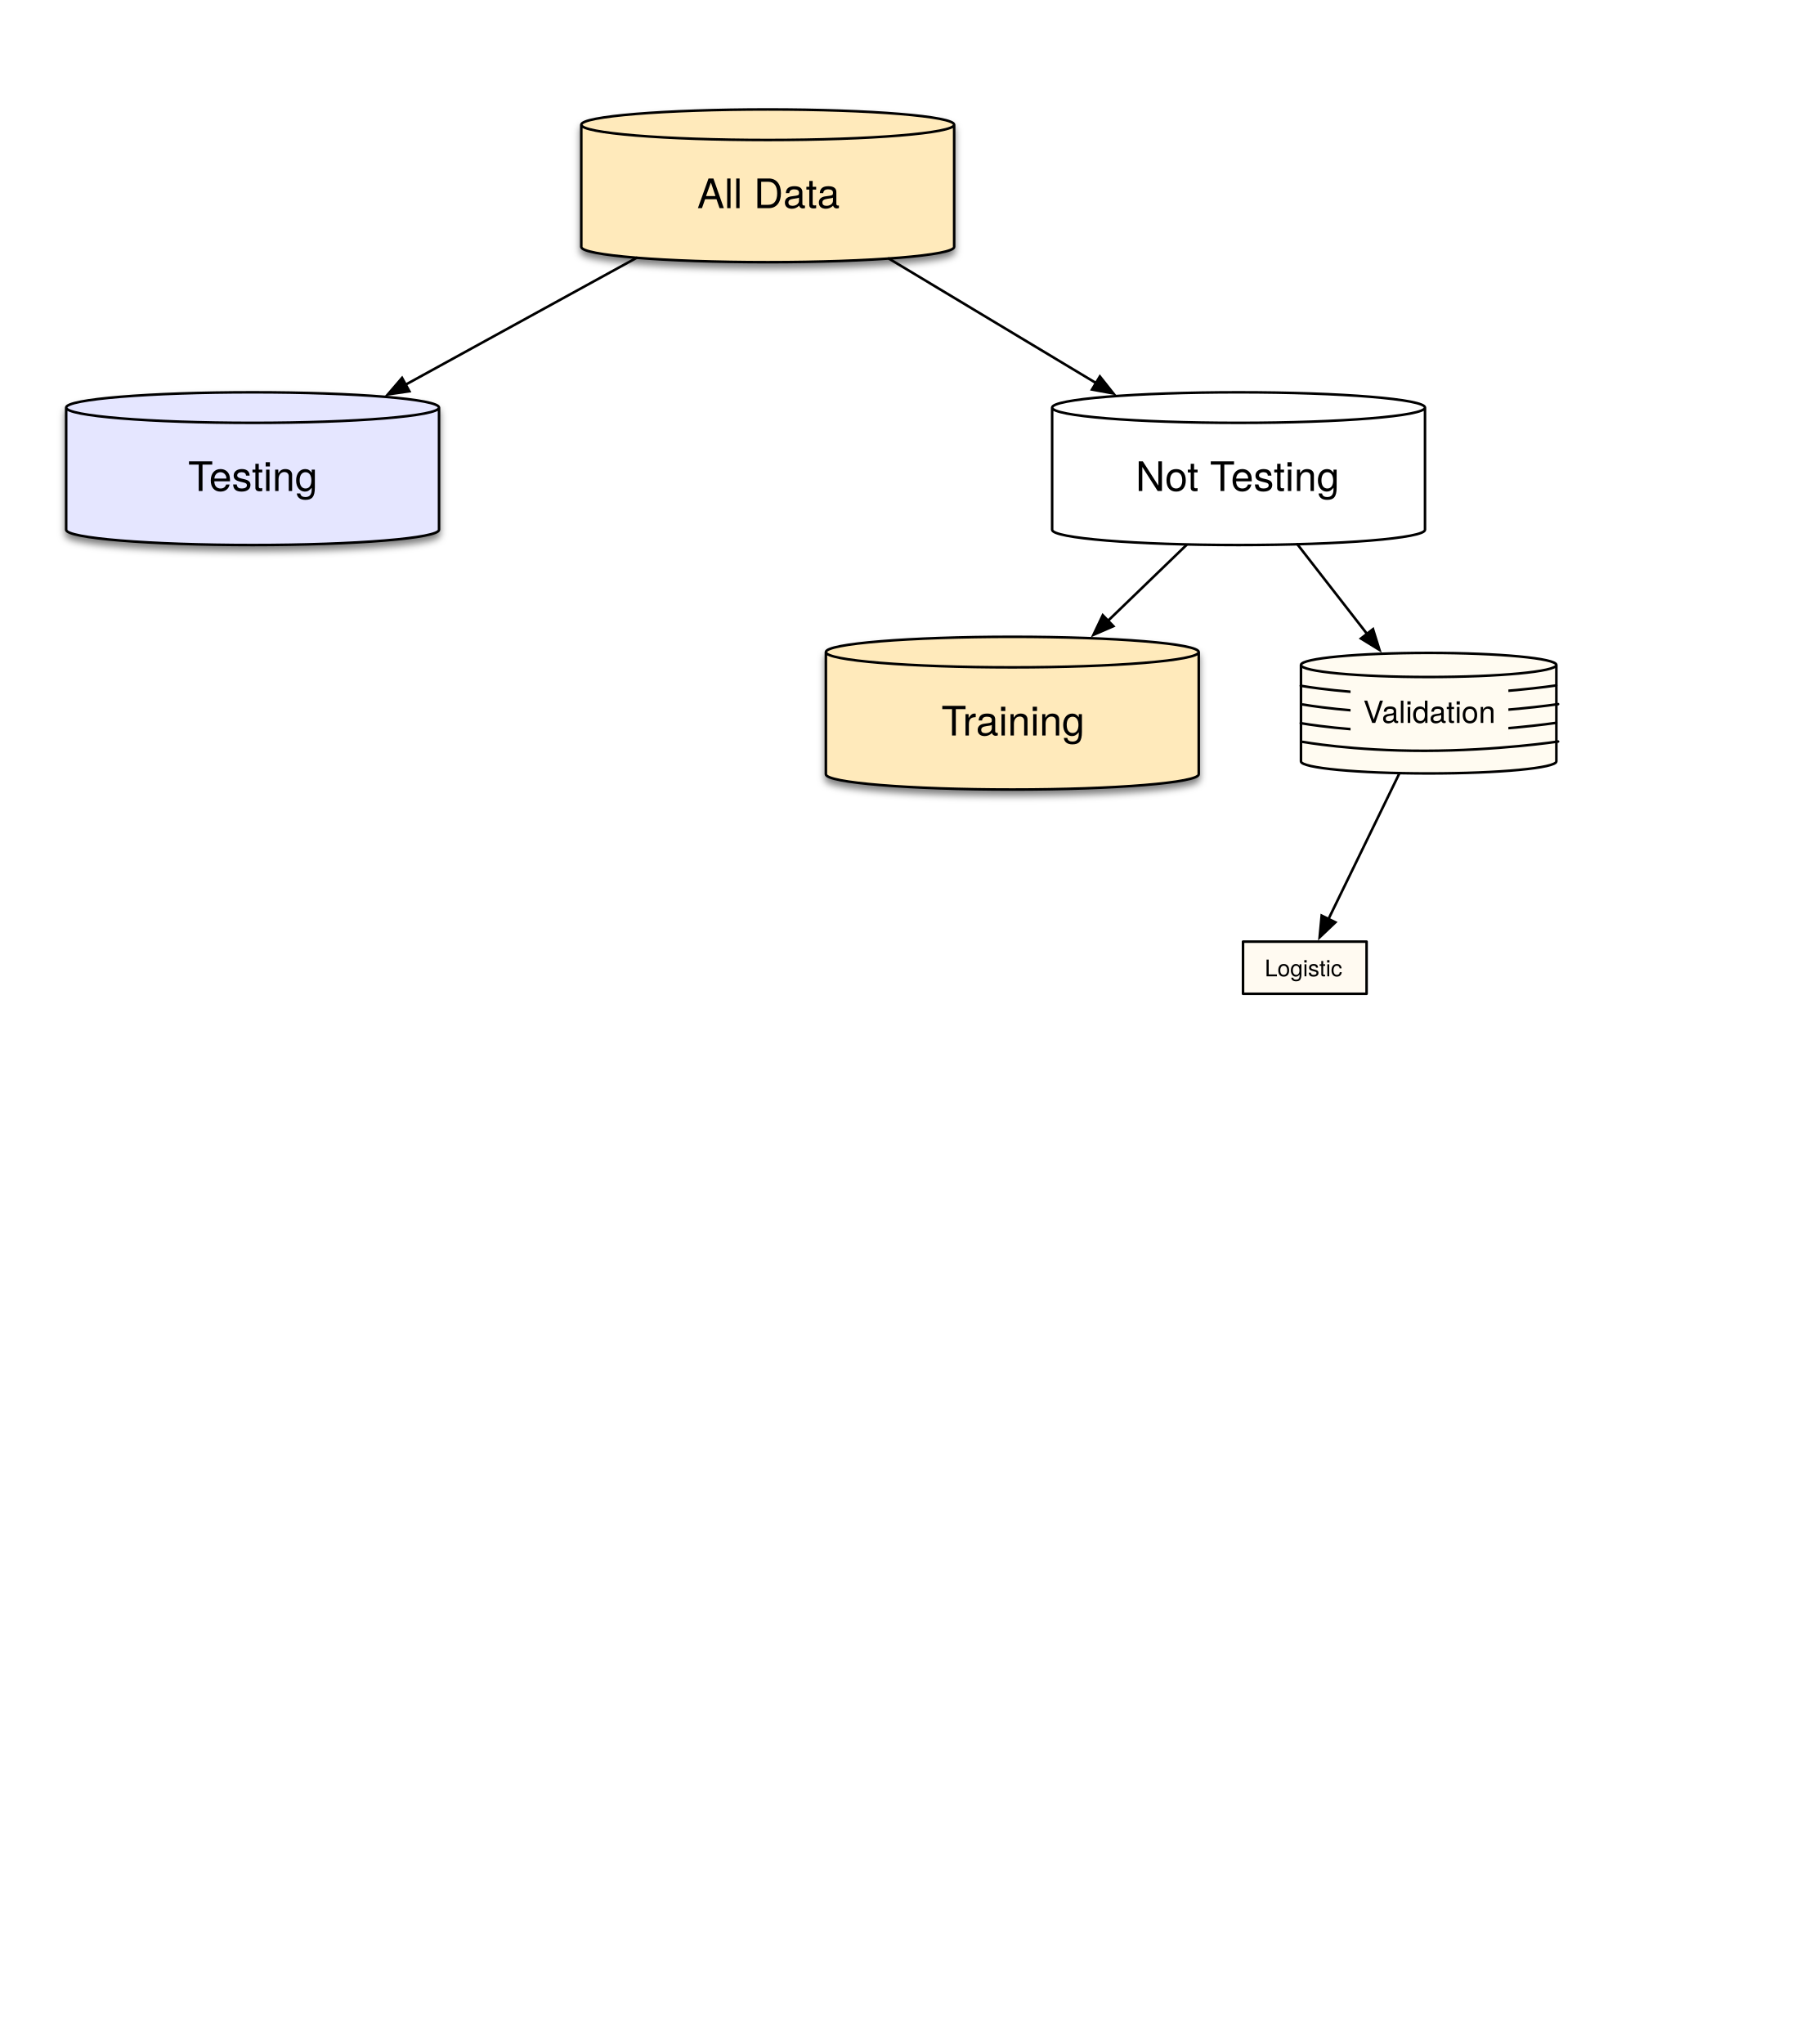
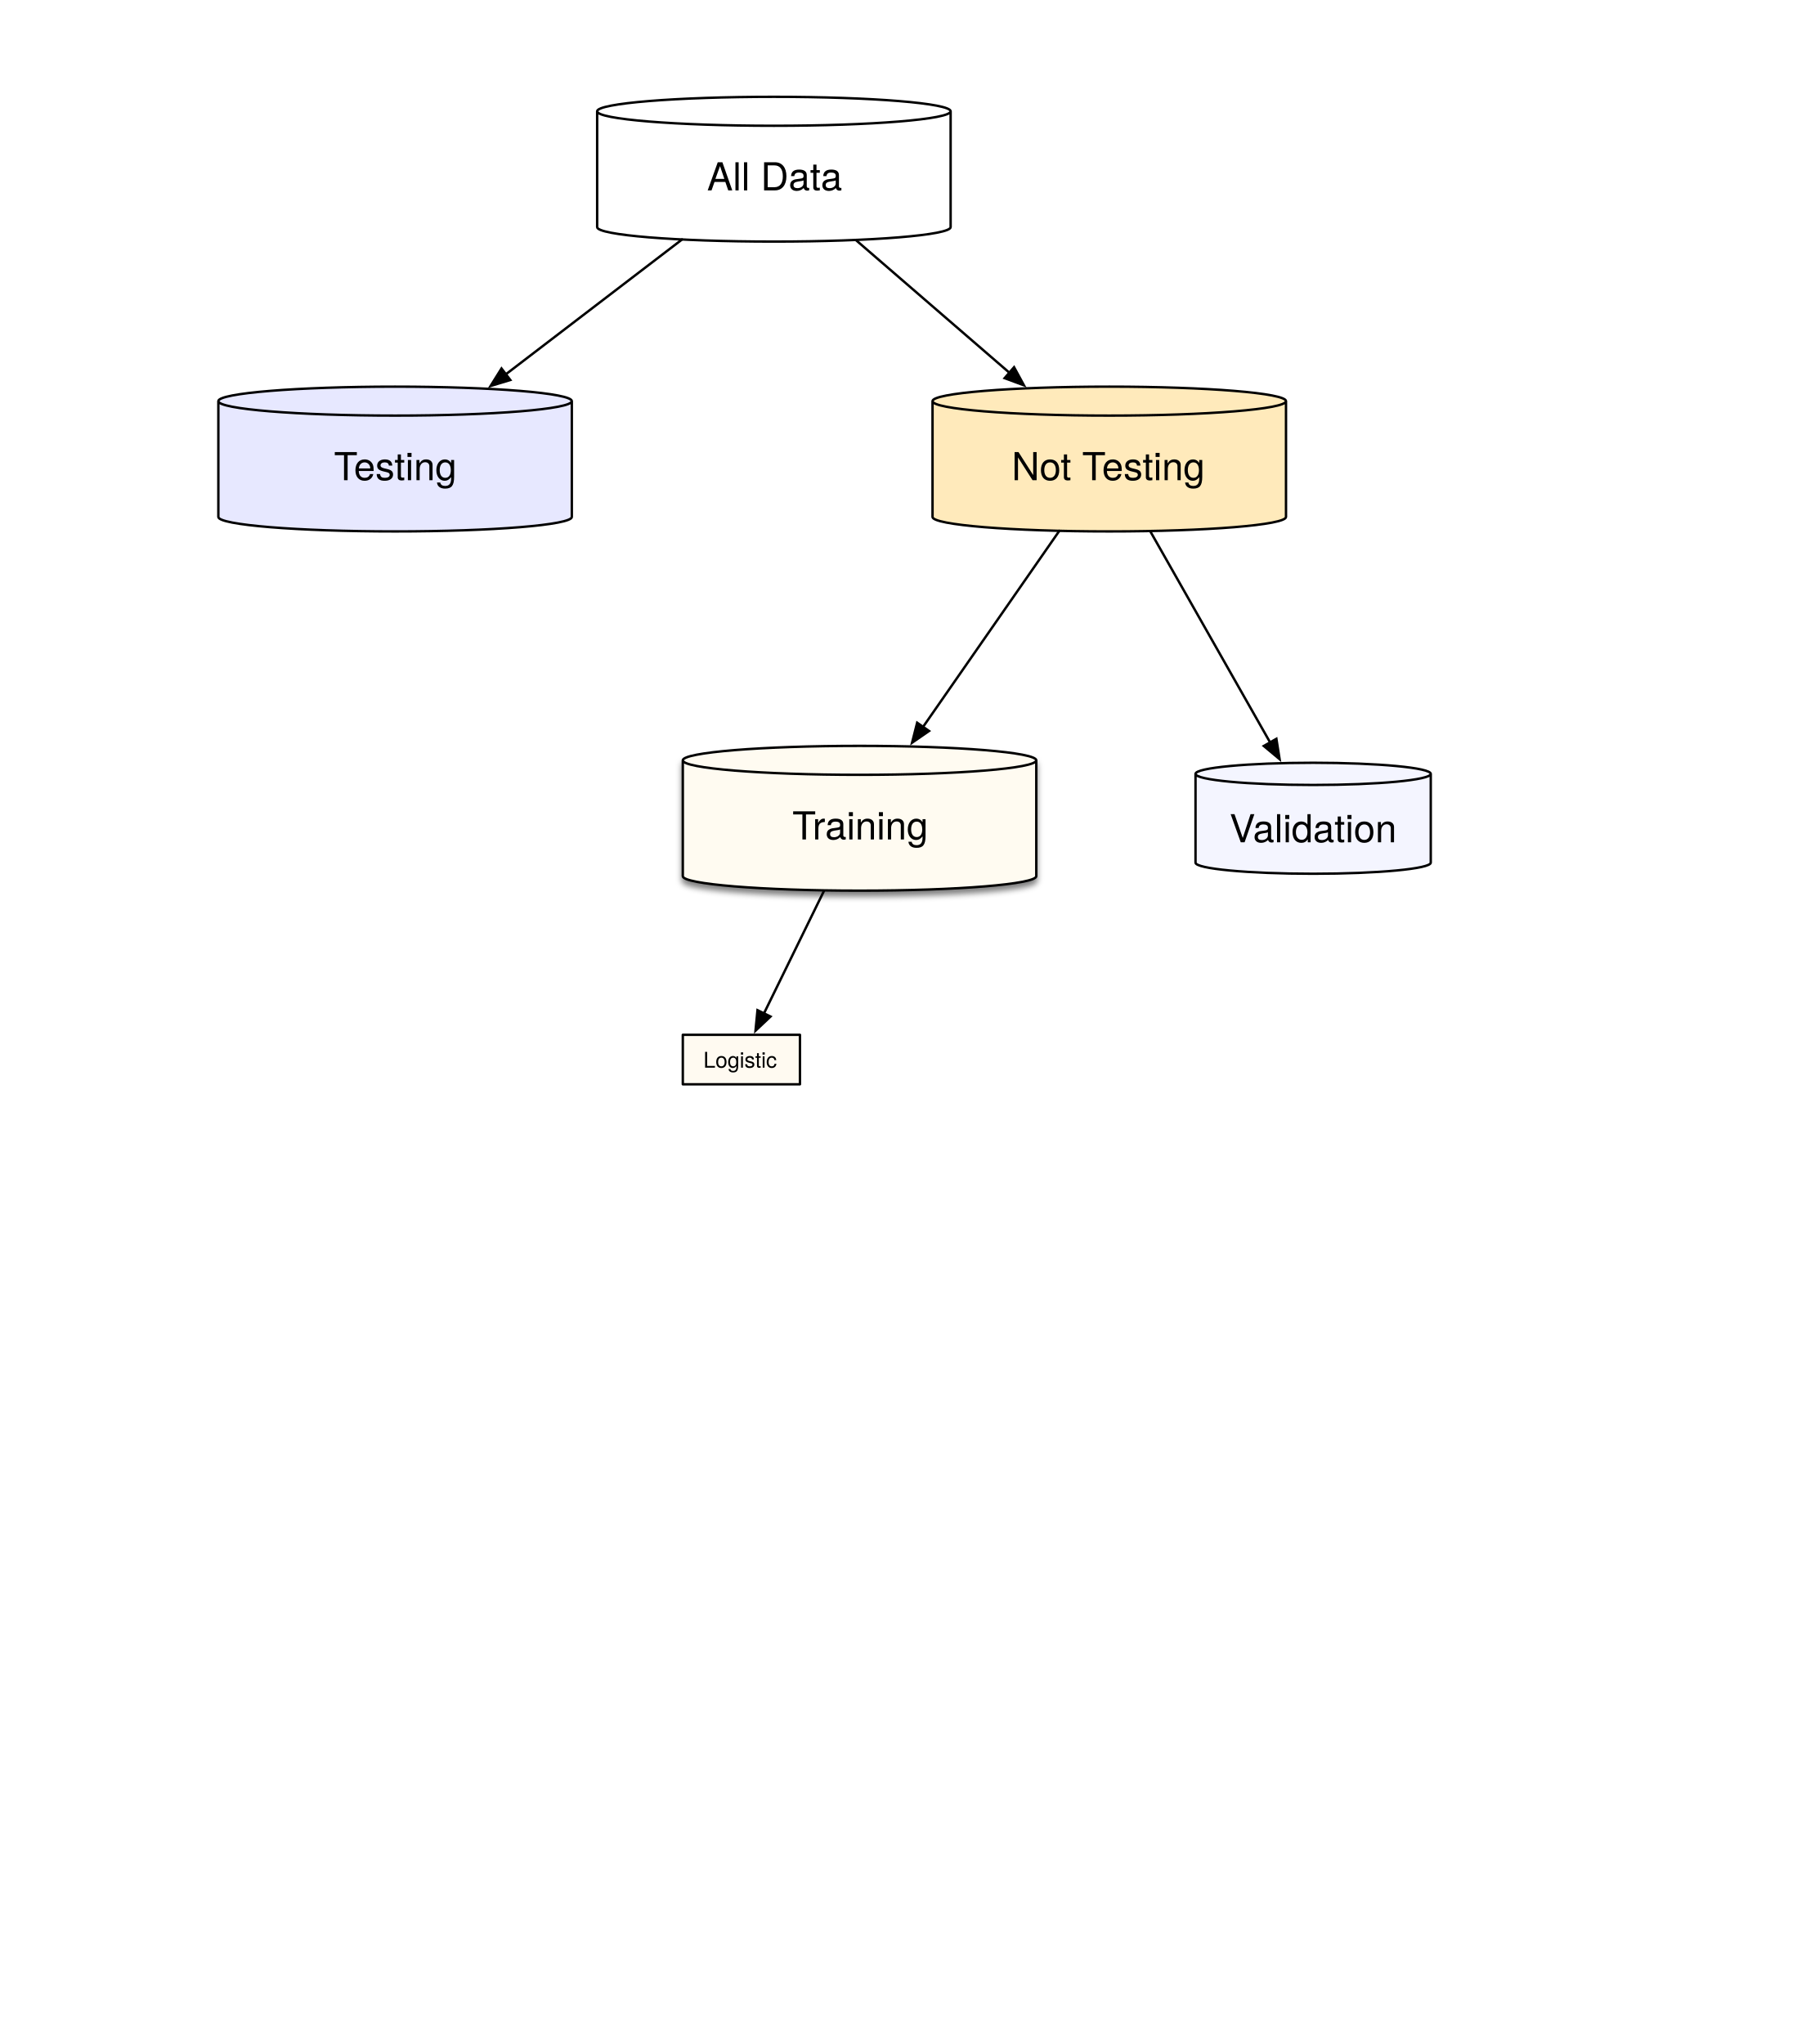
- <svg xmlns="http://www.w3.org/2000/svg" version="1.1" viewBox="2808 1463 712.5 803" width="712.5" height="803">
+ <svg xmlns="http://www.w3.org/2000/svg" version="1.1" viewBox="2537 2455 744.5 847.125" width="744.5" height="847.125">
  <defs>
-     <filter id="Shadow" filterUnits="userSpaceOnUse" x="2736.75" y="1382.7">
+     <marker orient="auto" overflow="visible" markerUnits="strokeWidth" id="FilledArrow_Marker" stroke-linejoin="miter" stroke-miterlimit="10" viewBox="-1 -4 10 8" markerWidth="10" markerHeight="8" color="black">
+       <g>
+         <path d="M 8 0 L 0 -3 L 0 3 Z" fill="currentColor" stroke="currentColor" stroke-width="1" />
+       </g>
+     </marker>
+     <filter id="Shadow" filterUnits="userSpaceOnUse" x="2462.55" y="2370.287">
      <feGaussianBlur in="SourceAlpha" result="blur" stdDeviation="1.308" />
      <feOffset in="blur" result="offset" dx="0" dy="2" />
      <feFlood flood-color="black" flood-opacity=".5" result="flood" />
      <feComposite in="flood" in2="offset" operator="in" result="color" />
      <feMerge>
        <feMergeNode in="color" />
        <feMergeNode in="SourceGraphic" />
      </feMerge>
    </filter>
-     <marker orient="auto" overflow="visible" markerUnits="strokeWidth" id="FilledArrow_Marker" stroke-linejoin="miter" stroke-miterlimit="10" viewBox="-1 -4 10 8" markerWidth="10" markerHeight="8" color="black">
+     <marker orient="auto" overflow="visible" markerUnits="strokeWidth" id="FilledArrow_Marker_2" stroke-linejoin="miter" stroke-miterlimit="10" viewBox="-1 -4 10 8" markerWidth="10" markerHeight="8" color="black">
      <g>
        <path d="M 8 0 L 0 -3 L 0 3 Z" fill="currentColor" stroke="currentColor" stroke-width="1" />
      </g>
    </marker>
  </defs>
-   <g id="Canvas_1" stroke="none" stroke-opacity="1" fill="none" stroke-dasharray="none" fill-opacity="1">
+   <g id="Canvas_1" fill-opacity="1" stroke="none" stroke-opacity="1" fill="none" stroke-dasharray="none">
    <g id="Canvas_1_Layer_1">
-       <g id="Group_523">
-         <g id="Graphic_522" />
-         <g id="Graphic_521">
-           <path d="M 3221.4 1671.119 L 3221.4 1623.119 C 3221.4 1619.807 3254.216 1617.119 3294.65 1617.119 C 3335.084 1617.119 3367.9 1619.807 3367.9 1623.119 L 3367.9 1671.119 C 3367.9 1674.431 3335.084 1677.119 3294.65 1677.119 C 3254.216 1677.119 3221.4 1674.431 3221.4 1671.119 M 3221.4 1623.119 C 3221.4 1626.431 3254.216 1629.119 3294.65 1629.119 C 3335.084 1629.119 3367.9 1626.431 3367.9 1623.119" stroke="black" stroke-linecap="round" stroke-linejoin="round" stroke-width="1" />
-           <text transform="translate(3226.4 1640.895)" fill="black">
+       <g id="Group_670">
+         <g id="Graphic_669" />
+         <g id="Graphic_668">
+           <path d="M 2923.5 2669.244 L 2923.5 2621.244 C 2923.5 2617.932 2956.316 2615.244 2996.75 2615.244 C 3037.184 2615.244 3070 2617.932 3070 2621.244 L 3070 2669.244 C 3070 2672.556 3037.184 2675.244 2996.75 2675.244 C 2956.316 2675.244 2923.5 2672.556 2923.5 2669.244" fill="#ffeabb" />
+           <path d="M 2923.5 2669.244 L 2923.5 2621.244 C 2923.5 2617.932 2956.316 2615.244 2996.75 2615.244 C 3037.184 2615.244 3070 2617.932 3070 2621.244 L 3070 2669.244 C 3070 2672.556 3037.184 2675.244 2996.75 2675.244 C 2956.316 2675.244 2923.5 2672.556 2923.5 2669.244 M 2923.5 2621.244 C 2923.5 2624.556 2956.316 2627.244 2996.75 2627.244 C 3037.184 2627.244 3070 2624.556 3070 2621.244" stroke="black" stroke-linecap="round" stroke-linejoin="round" stroke-width="1" />
+           <text transform="translate(2928.5 2639.02)" fill="black">
            <tspan font-family="Helvetica Neue" font-size="16" fill="black" x="27.802" y="15">Not Testing</tspan>
          </text>
        </g>
-         <g id="Graphic_520" filter="url(#Shadow)">
-           <path d="M 2834 1671.119 L 2834 1623.119 C 2834 1619.807 2866.816 1617.119 2907.25 1617.119 C 2947.684 1617.119 2980.5 1619.807 2980.5 1623.119 L 2980.5 1671.119 C 2980.5 1674.431 2947.684 1677.119 2907.25 1677.119 C 2866.816 1677.119 2834 1674.431 2834 1671.119" fill="#e5e6ff" />
-           <path d="M 2834 1671.119 L 2834 1623.119 C 2834 1619.807 2866.816 1617.119 2907.25 1617.119 C 2947.684 1617.119 2980.5 1619.807 2980.5 1623.119 L 2980.5 1671.119 C 2980.5 1674.431 2947.684 1677.119 2907.25 1677.119 C 2866.816 1677.119 2834 1674.431 2834 1671.119 M 2834 1623.119 C 2834 1626.431 2866.816 1629.119 2907.25 1629.119 C 2947.684 1629.119 2980.5 1626.431 2980.5 1623.119" stroke="black" stroke-linecap="round" stroke-linejoin="round" stroke-width="1" />
-           <text transform="translate(2839 1640.895)" fill="black">
+         <g id="Graphic_667">
+           <path d="M 2627.5 2669.244 L 2627.5 2621.244 C 2627.5 2617.932 2660.316 2615.244 2700.75 2615.244 C 2741.184 2615.244 2774 2617.932 2774 2621.244 L 2774 2669.244 C 2774 2672.556 2741.184 2675.244 2700.75 2675.244 C 2660.316 2675.244 2627.5 2672.556 2627.5 2669.244" fill="#7a81ff" fill-opacity=".182" />
+           <path d="M 2627.5 2669.244 L 2627.5 2621.244 C 2627.5 2617.932 2660.316 2615.244 2700.75 2615.244 C 2741.184 2615.244 2774 2617.932 2774 2621.244 L 2774 2669.244 C 2774 2672.556 2741.184 2675.244 2700.75 2675.244 C 2660.316 2675.244 2627.5 2672.556 2627.5 2669.244 M 2627.5 2621.244 C 2627.5 2624.556 2660.316 2627.244 2700.75 2627.244 C 2741.184 2627.244 2774 2624.556 2774 2621.244" stroke="black" stroke-linecap="round" stroke-linejoin="round" stroke-width="1" />
+           <text transform="translate(2632.5 2639.02)" fill="black">
            <tspan font-family="Helvetica Neue" font-size="16" fill="black" x="42.914" y="15">Testing</tspan>
          </text>
        </g>
-         <g id="Group_514">
-           <g id="Graphic_519">
-             <path d="M 3319.169 1762.115 L 3319.169 1724.235 C 3319.169 1721.621 3341.646 1719.5 3369.342 1719.5 C 3397.037 1719.5 3419.515 1721.621 3419.515 1724.235 L 3419.515 1762.115 C 3419.515 1764.729 3397.037 1766.85 3369.342 1766.85 C 3341.646 1766.85 3319.169 1764.729 3319.169 1762.115" fill="#fffbf1" />
-             <path d="M 3319.169 1762.115 L 3319.169 1724.235 C 3319.169 1721.621 3341.646 1719.5 3369.342 1719.5 C 3397.037 1719.5 3419.515 1721.621 3419.515 1724.235 L 3419.515 1762.115 C 3419.515 1764.729 3397.037 1766.85 3369.342 1766.85 C 3341.646 1766.85 3319.169 1764.729 3319.169 1762.115 M 3319.169 1724.235 C 3319.169 1726.849 3341.646 1728.97 3369.342 1728.97 C 3397.037 1728.97 3419.515 1726.849 3419.515 1724.235" stroke="black" stroke-linecap="round" stroke-linejoin="round" stroke-width="1" />
-           </g>
-           <g id="Line_518">
-             <path d="M 3319.1 1732.409 C 3319.1 1732.409 3338.619 1735.958 3367.047 1735.921 C 3395.476 1735.884 3419.447 1732.279 3419.447 1732.279" stroke="black" stroke-linecap="round" stroke-linejoin="round" stroke-width="1" />
-           </g>
-           <g id="Line_517">
-             <path d="M 3319.854 1739.756 C 3319.854 1739.756 3339.372 1743.304 3367.801 1743.268 C 3396.229 1743.231 3420.2 1739.625 3420.2 1739.625" stroke="black" stroke-linecap="round" stroke-linejoin="round" stroke-width="1" />
-           </g>
-           <g id="Line_516">
-             <path d="M 3319.1 1747.102 C 3319.1 1747.102 3338.619 1750.651 3367.047 1750.614 C 3395.476 1750.577 3419.447 1746.972 3419.447 1746.972" stroke="black" stroke-linecap="round" stroke-linejoin="round" stroke-width="1" />
-           </g>
-           <g id="Line_515">
-             <path d="M 3319.854 1754.448 C 3319.854 1754.448 3339.372 1757.997 3367.801 1757.96 C 3396.229 1757.923 3420.2 1754.318 3420.2 1754.318" stroke="black" stroke-linecap="round" stroke-linejoin="round" stroke-width="1" />
-           </g>
-         </g>
-         <g id="Line_513">
-           <line x1="3317.741" y1="1676.815" x2="3345.104" y2="1712.005" marker-end="url(#FilledArrow_Marker)" stroke="black" stroke-linecap="round" stroke-linejoin="round" stroke-width="1" />
-         </g>
-         <g id="Graphic_512" filter="url(#Shadow)">
-           <path d="M 3036.4 1559.999 L 3036.4 1511.999 C 3036.4 1508.687 3069.216 1505.999 3109.65 1505.999 C 3150.084 1505.999 3182.9 1508.687 3182.9 1511.999 L 3182.9 1559.999 C 3182.9 1563.311 3150.084 1565.999 3109.65 1565.999 C 3069.216 1565.999 3036.4 1563.311 3036.4 1559.999" fill="#ffeabb" />
-           <path d="M 3036.4 1559.999 L 3036.4 1511.999 C 3036.4 1508.687 3069.216 1505.999 3109.65 1505.999 C 3150.084 1505.999 3182.9 1508.687 3182.9 1511.999 L 3182.9 1559.999 C 3182.9 1563.311 3150.084 1565.999 3109.65 1565.999 C 3069.216 1565.999 3036.4 1563.311 3036.4 1559.999 M 3036.4 1511.999 C 3036.4 1515.311 3069.216 1517.999 3109.65 1517.999 C 3150.084 1517.999 3182.9 1515.311 3182.9 1511.999" stroke="black" stroke-linecap="round" stroke-linejoin="round" stroke-width="1" />
-           <text transform="translate(3041.4 1529.775)" fill="black">
+         <g id="Graphic_666">
+           <path d="M 2784.5 2549.125 L 2784.5 2501.125 C 2784.5 2497.813 2817.316 2495.125 2857.75 2495.125 C 2898.184 2495.125 2931 2497.813 2931 2501.125 L 2931 2549.125 C 2931 2552.437 2898.184 2555.125 2857.75 2555.125 C 2817.316 2555.125 2784.5 2552.437 2784.5 2549.125 M 2784.5 2501.125 C 2784.5 2504.437 2817.316 2507.125 2857.75 2507.125 C 2898.184 2507.125 2931 2504.437 2931 2501.125" stroke="black" stroke-linecap="round" stroke-linejoin="round" stroke-width="1" />
+           <text transform="translate(2789.5 2518.901)" fill="black">
            <tspan font-family="Helvetica Neue" font-size="16" fill="black" x="40.546" y="15">All Data</tspan>
          </text>
        </g>
-         <g id="Line_511">
-           <line x1="3058.164" y1="1564.266" x2="2967.414" y2="1614.088" marker-end="url(#FilledArrow_Marker)" stroke="black" stroke-linecap="round" stroke-linejoin="round" stroke-width="1" />
+         <g id="Line_665">
+           <line x1="2819.681" y1="2554.251" x2="2746.682" y2="2610.102" marker-end="url(#FilledArrow_Marker)" stroke="black" stroke-linecap="round" stroke-linejoin="round" stroke-width="1" />
        </g>
-         <g id="Line_510">
-           <line x1="3157.203" y1="1564.562" x2="3238.61" y2="1613.459" marker-end="url(#FilledArrow_Marker)" stroke="black" stroke-linecap="round" stroke-linejoin="round" stroke-width="1" />
+         <g id="Line_664">
+           <line x1="2891.677" y1="2554.444" x2="2955.333" y2="2609.453" marker-end="url(#FilledArrow_Marker)" stroke="black" stroke-linecap="round" stroke-linejoin="round" stroke-width="1" />
        </g>
-         <g id="Graphic_509">
-           <rect x="3296.4" y="1832.925" width="48.549" height="20.501" fill="#ffeabb" fill-opacity=".208" />
-           <rect x="3296.4" y="1832.925" width="48.549" height="20.501" stroke="black" stroke-linecap="round" stroke-linejoin="round" stroke-width="1" />
-           <text transform="translate(3301.4 1837.549)" fill="black">
+         <g id="Graphic_663">
+           <rect x="2820" y="2883.875" width="48.549" height="20.501" fill="#ffeabb" fill-opacity=".208" />
+           <rect x="2820" y="2883.875" width="48.549" height="20.501" stroke="black" stroke-linecap="round" stroke-linejoin="round" stroke-width="1" />
+           <text transform="translate(2825 2888.499)" fill="black">
            <tspan font-family="Helvetica Neue" font-size="9" fill="black" x="3.525" y="9">Logistic</tspan>
          </text>
        </g>
-         <g id="Line_507">
-           <line x1="3357.88" y1="1766.726" x2="3329.996" y2="1824.023" marker-end="url(#FilledArrow_Marker)" stroke="black" stroke-linecap="round" stroke-linejoin="round" stroke-width="1" />
+         <g id="Line_661">
+           <line x1="2878.616" y1="2824.005" x2="2853.649" y2="2874.984" marker-end="url(#FilledArrow_Marker)" stroke="black" stroke-linecap="round" stroke-linejoin="round" stroke-width="1" />
        </g>
-         <g id="Graphic_505" filter="url(#Shadow)">
-           <path d="M 3132.5 1767.175 L 3132.5 1719.175 C 3132.5 1715.863 3165.316 1713.175 3205.75 1713.175 C 3246.184 1713.175 3279 1715.863 3279 1719.175 L 3279 1767.175 C 3279 1770.487 3246.184 1773.175 3205.75 1773.175 C 3165.316 1773.175 3132.5 1770.487 3132.5 1767.175" fill="#ffeabb" />
-           <path d="M 3132.5 1767.175 L 3132.5 1719.175 C 3132.5 1715.863 3165.316 1713.175 3205.75 1713.175 C 3246.184 1713.175 3279 1715.863 3279 1719.175 L 3279 1767.175 C 3279 1770.487 3246.184 1773.175 3205.75 1773.175 C 3165.316 1773.175 3132.5 1770.487 3132.5 1767.175 M 3132.5 1719.175 C 3132.5 1722.487 3165.316 1725.175 3205.75 1725.175 C 3246.184 1725.175 3279 1722.487 3279 1719.175" stroke="black" stroke-linecap="round" stroke-linejoin="round" stroke-width="1" />
-           <text transform="translate(3137.5 1736.951)" fill="black">
+         <g id="Graphic_659" filter="url(#Shadow)">
+           <path d="M 2820 2818.125 L 2820 2770.125 C 2820 2766.813 2852.816 2764.125 2893.25 2764.125 C 2933.684 2764.125 2966.5 2766.813 2966.5 2770.125 L 2966.5 2818.125 C 2966.5 2821.437 2933.684 2824.125 2893.25 2824.125 C 2852.816 2824.125 2820 2821.437 2820 2818.125" fill="#fffbf1" />
+           <path d="M 2820 2818.125 L 2820 2770.125 C 2820 2766.813 2852.816 2764.125 2893.25 2764.125 C 2933.684 2764.125 2966.5 2766.813 2966.5 2770.125 L 2966.5 2818.125 C 2966.5 2821.437 2933.684 2824.125 2893.25 2824.125 C 2852.816 2824.125 2820 2821.437 2820 2818.125 M 2820 2770.125 C 2820 2773.437 2852.816 2776.125 2893.25 2776.125 C 2933.684 2776.125 2966.5 2773.437 2966.5 2770.125" stroke="black" stroke-linecap="round" stroke-linejoin="round" stroke-width="1" />
+           <text transform="translate(2825 2787.901)" fill="black">
            <tspan font-family="Helvetica Neue" font-size="16" fill="black" x="40.394" y="15">Training</tspan>
          </text>
        </g>
-         <g id="Line_504">
-           <line x1="3274.167" y1="1677.119" x2="3243.381" y2="1706.843" marker-end="url(#FilledArrow_Marker)" stroke="black" stroke-linecap="round" stroke-linejoin="round" stroke-width="1" />
+         <g id="Line_658">
+           <line x1="2976.063" y1="2675.001" x2="2919.588" y2="2756.24" marker-end="url(#FilledArrow_Marker)" stroke="black" stroke-linecap="round" stroke-linejoin="round" stroke-width="1" />
        </g>
-         <g id="Graphic_503">
-           <rect x="3338.646" y="1731.007" width="62.008" height="24.336" fill="#fffbf1" />
-           <text transform="translate(3343.646 1736.007)" fill="black">
-             <tspan font-family="Helvetica Neue" font-size="12" fill="black" x="8171241e-19" y="11">Validation</tspan>
+         <g id="Graphic_657">
+           <path d="M 3032.5 2812.525 L 3032.5 2775.725 C 3032.5 2773.186 3054.34 2771.125 3081.25 2771.125 C 3108.16 2771.125 3130 2773.186 3130 2775.725 L 3130 2812.525 C 3130 2815.064 3108.16 2817.125 3081.25 2817.125 C 3054.34 2817.125 3032.5 2815.064 3032.5 2812.525" fill="#7a81ff" fill-opacity=".08" />
+           <path d="M 3032.5 2812.525 L 3032.5 2775.725 C 3032.5 2773.186 3054.34 2771.125 3081.25 2771.125 C 3108.16 2771.125 3130 2773.186 3130 2775.725 L 3130 2812.525 C 3130 2815.064 3108.16 2817.125 3081.25 2817.125 C 3054.34 2817.125 3032.5 2815.064 3032.5 2812.525 M 3032.5 2775.725 C 3032.5 2778.265 3054.34 2780.325 3081.25 2780.325 C 3108.16 2780.325 3130 2778.265 3130 2775.725" stroke="black" stroke-linecap="round" stroke-linejoin="round" stroke-width="1" />
+           <text transform="translate(3037.5 2789.077)" fill="black">
+             <tspan font-family="Helvetica Neue" font-size="16" fill="black" x="9.078" y="15">Validation</tspan>
          </text>
+         </g>
+         <g id="Line_656">
+           <line x1="3013.685" y1="2675.083" x2="3063.403" y2="2762.68" marker-end="url(#FilledArrow_Marker_2)" stroke="black" stroke-linecap="round" stroke-linejoin="round" stroke-width="1" />
        </g>
      </g>
    </g>
  </g>
</svg>
